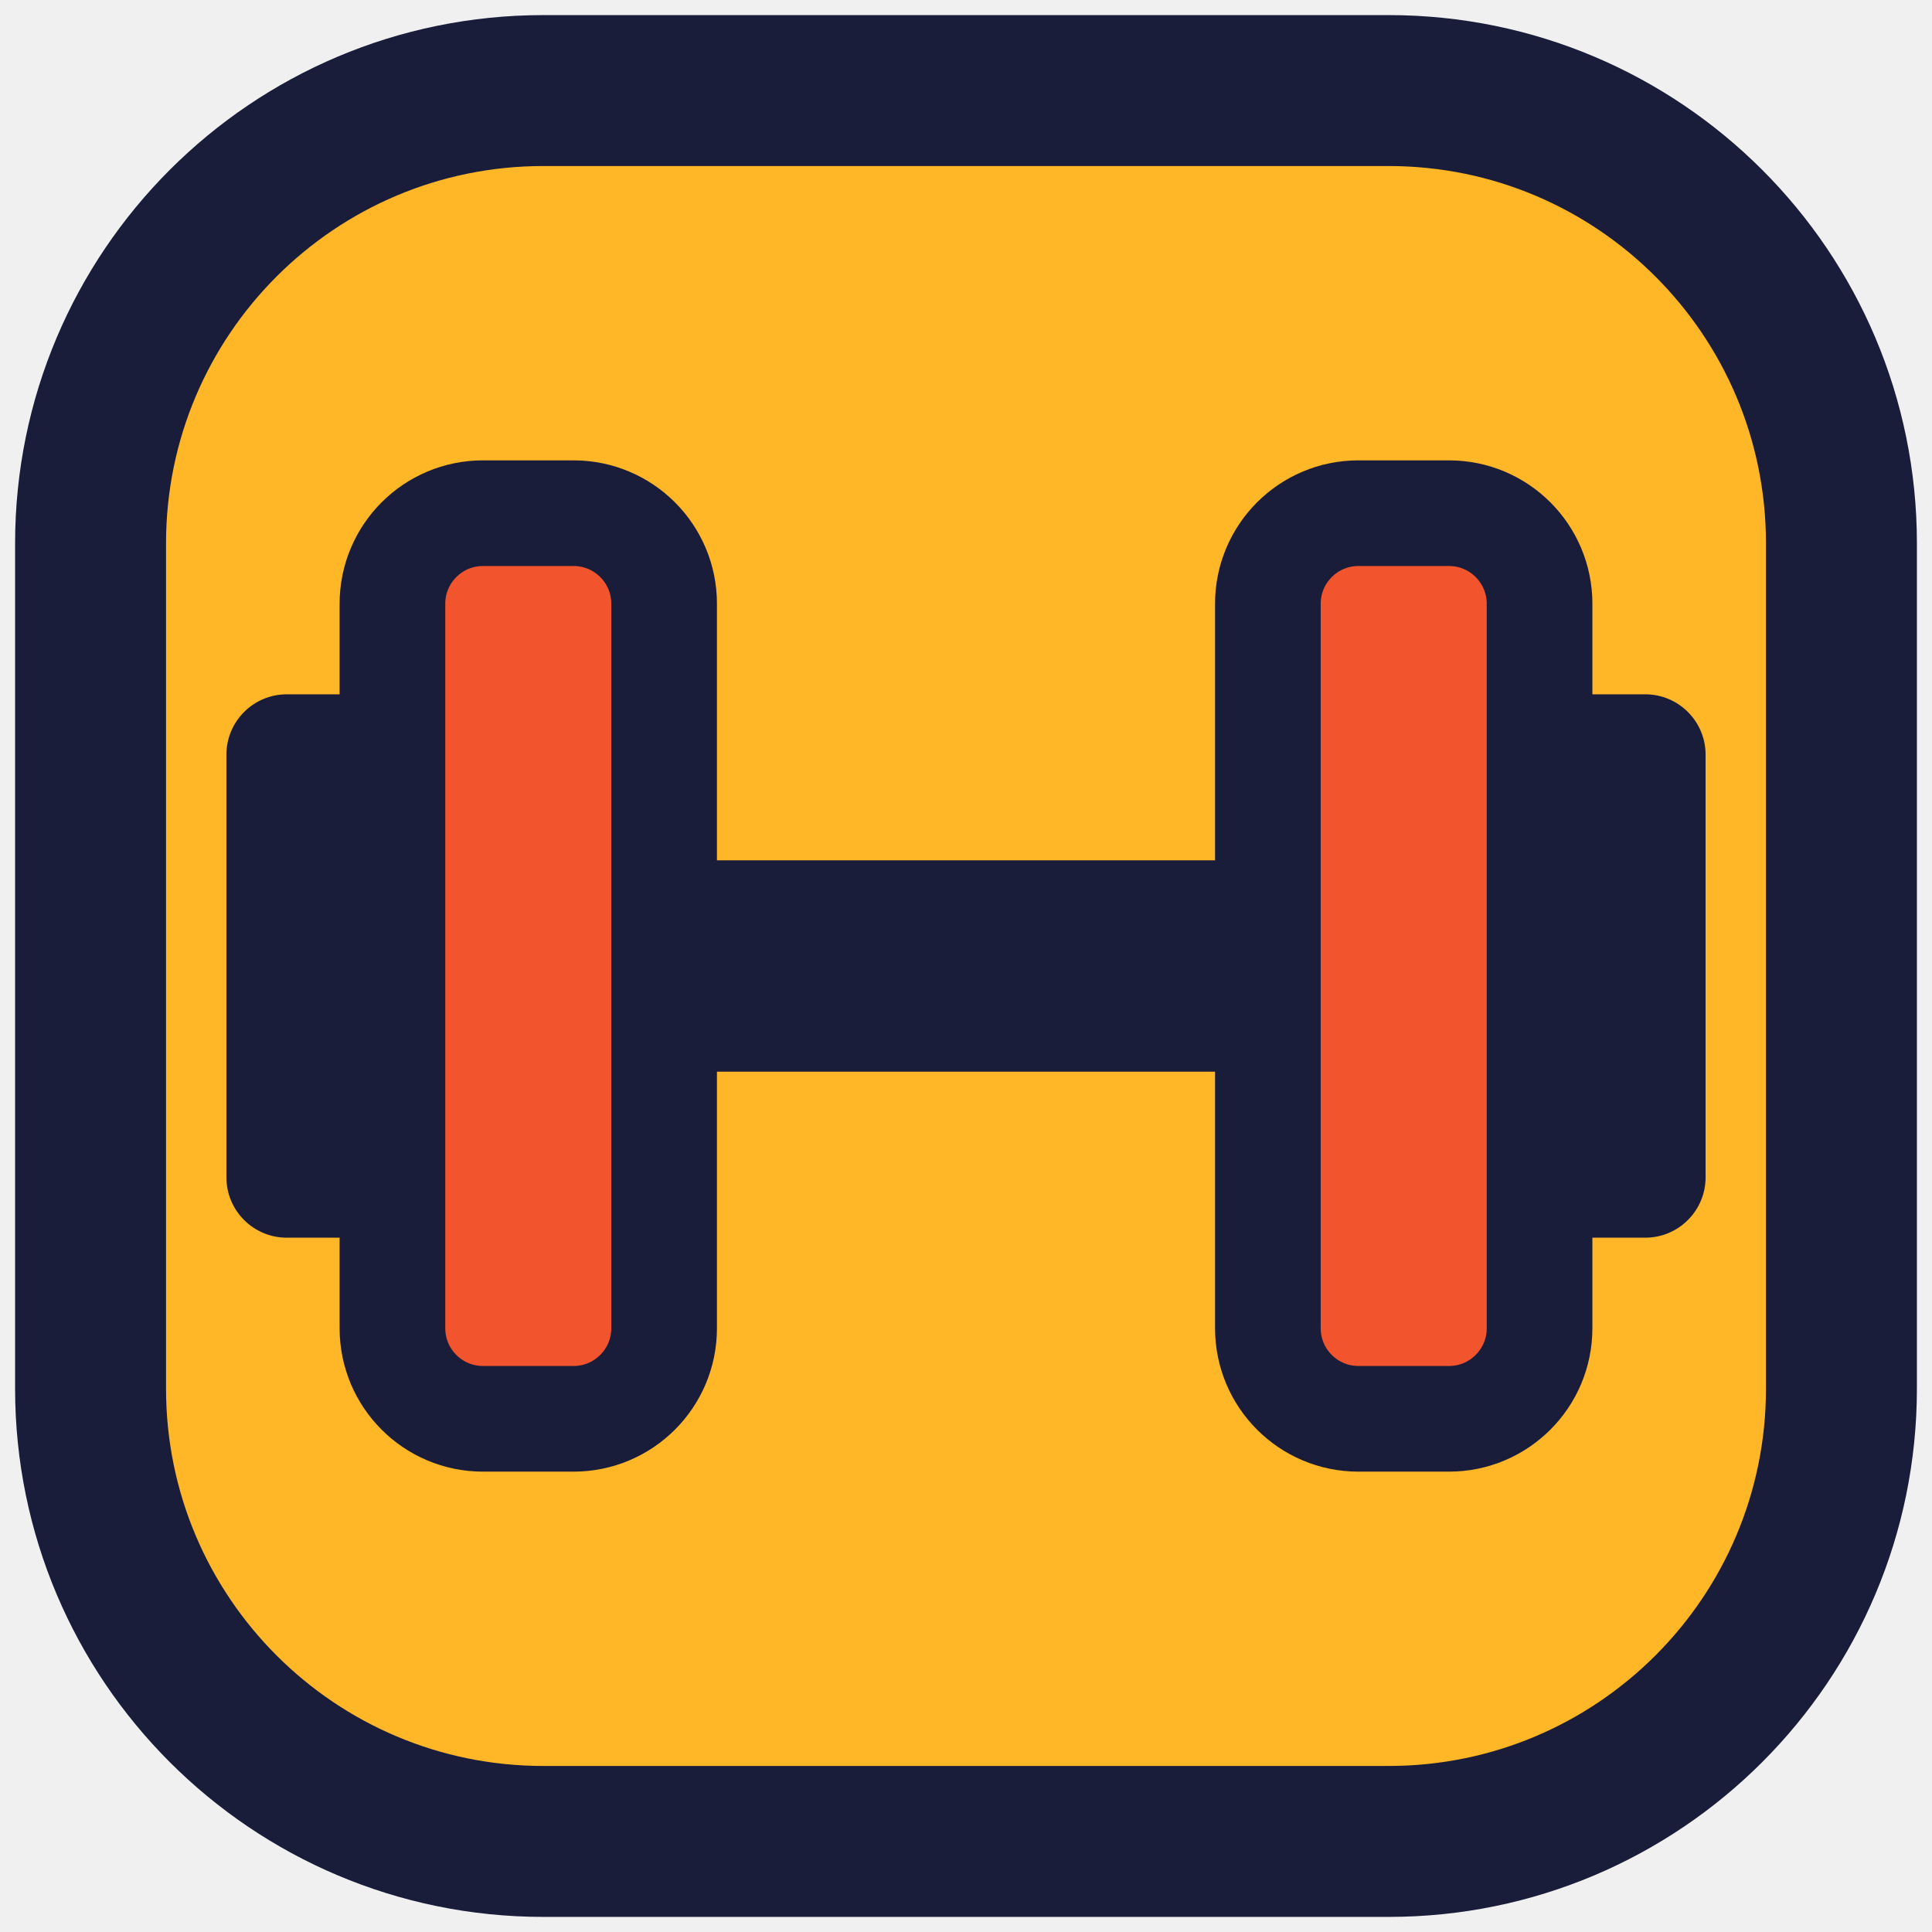
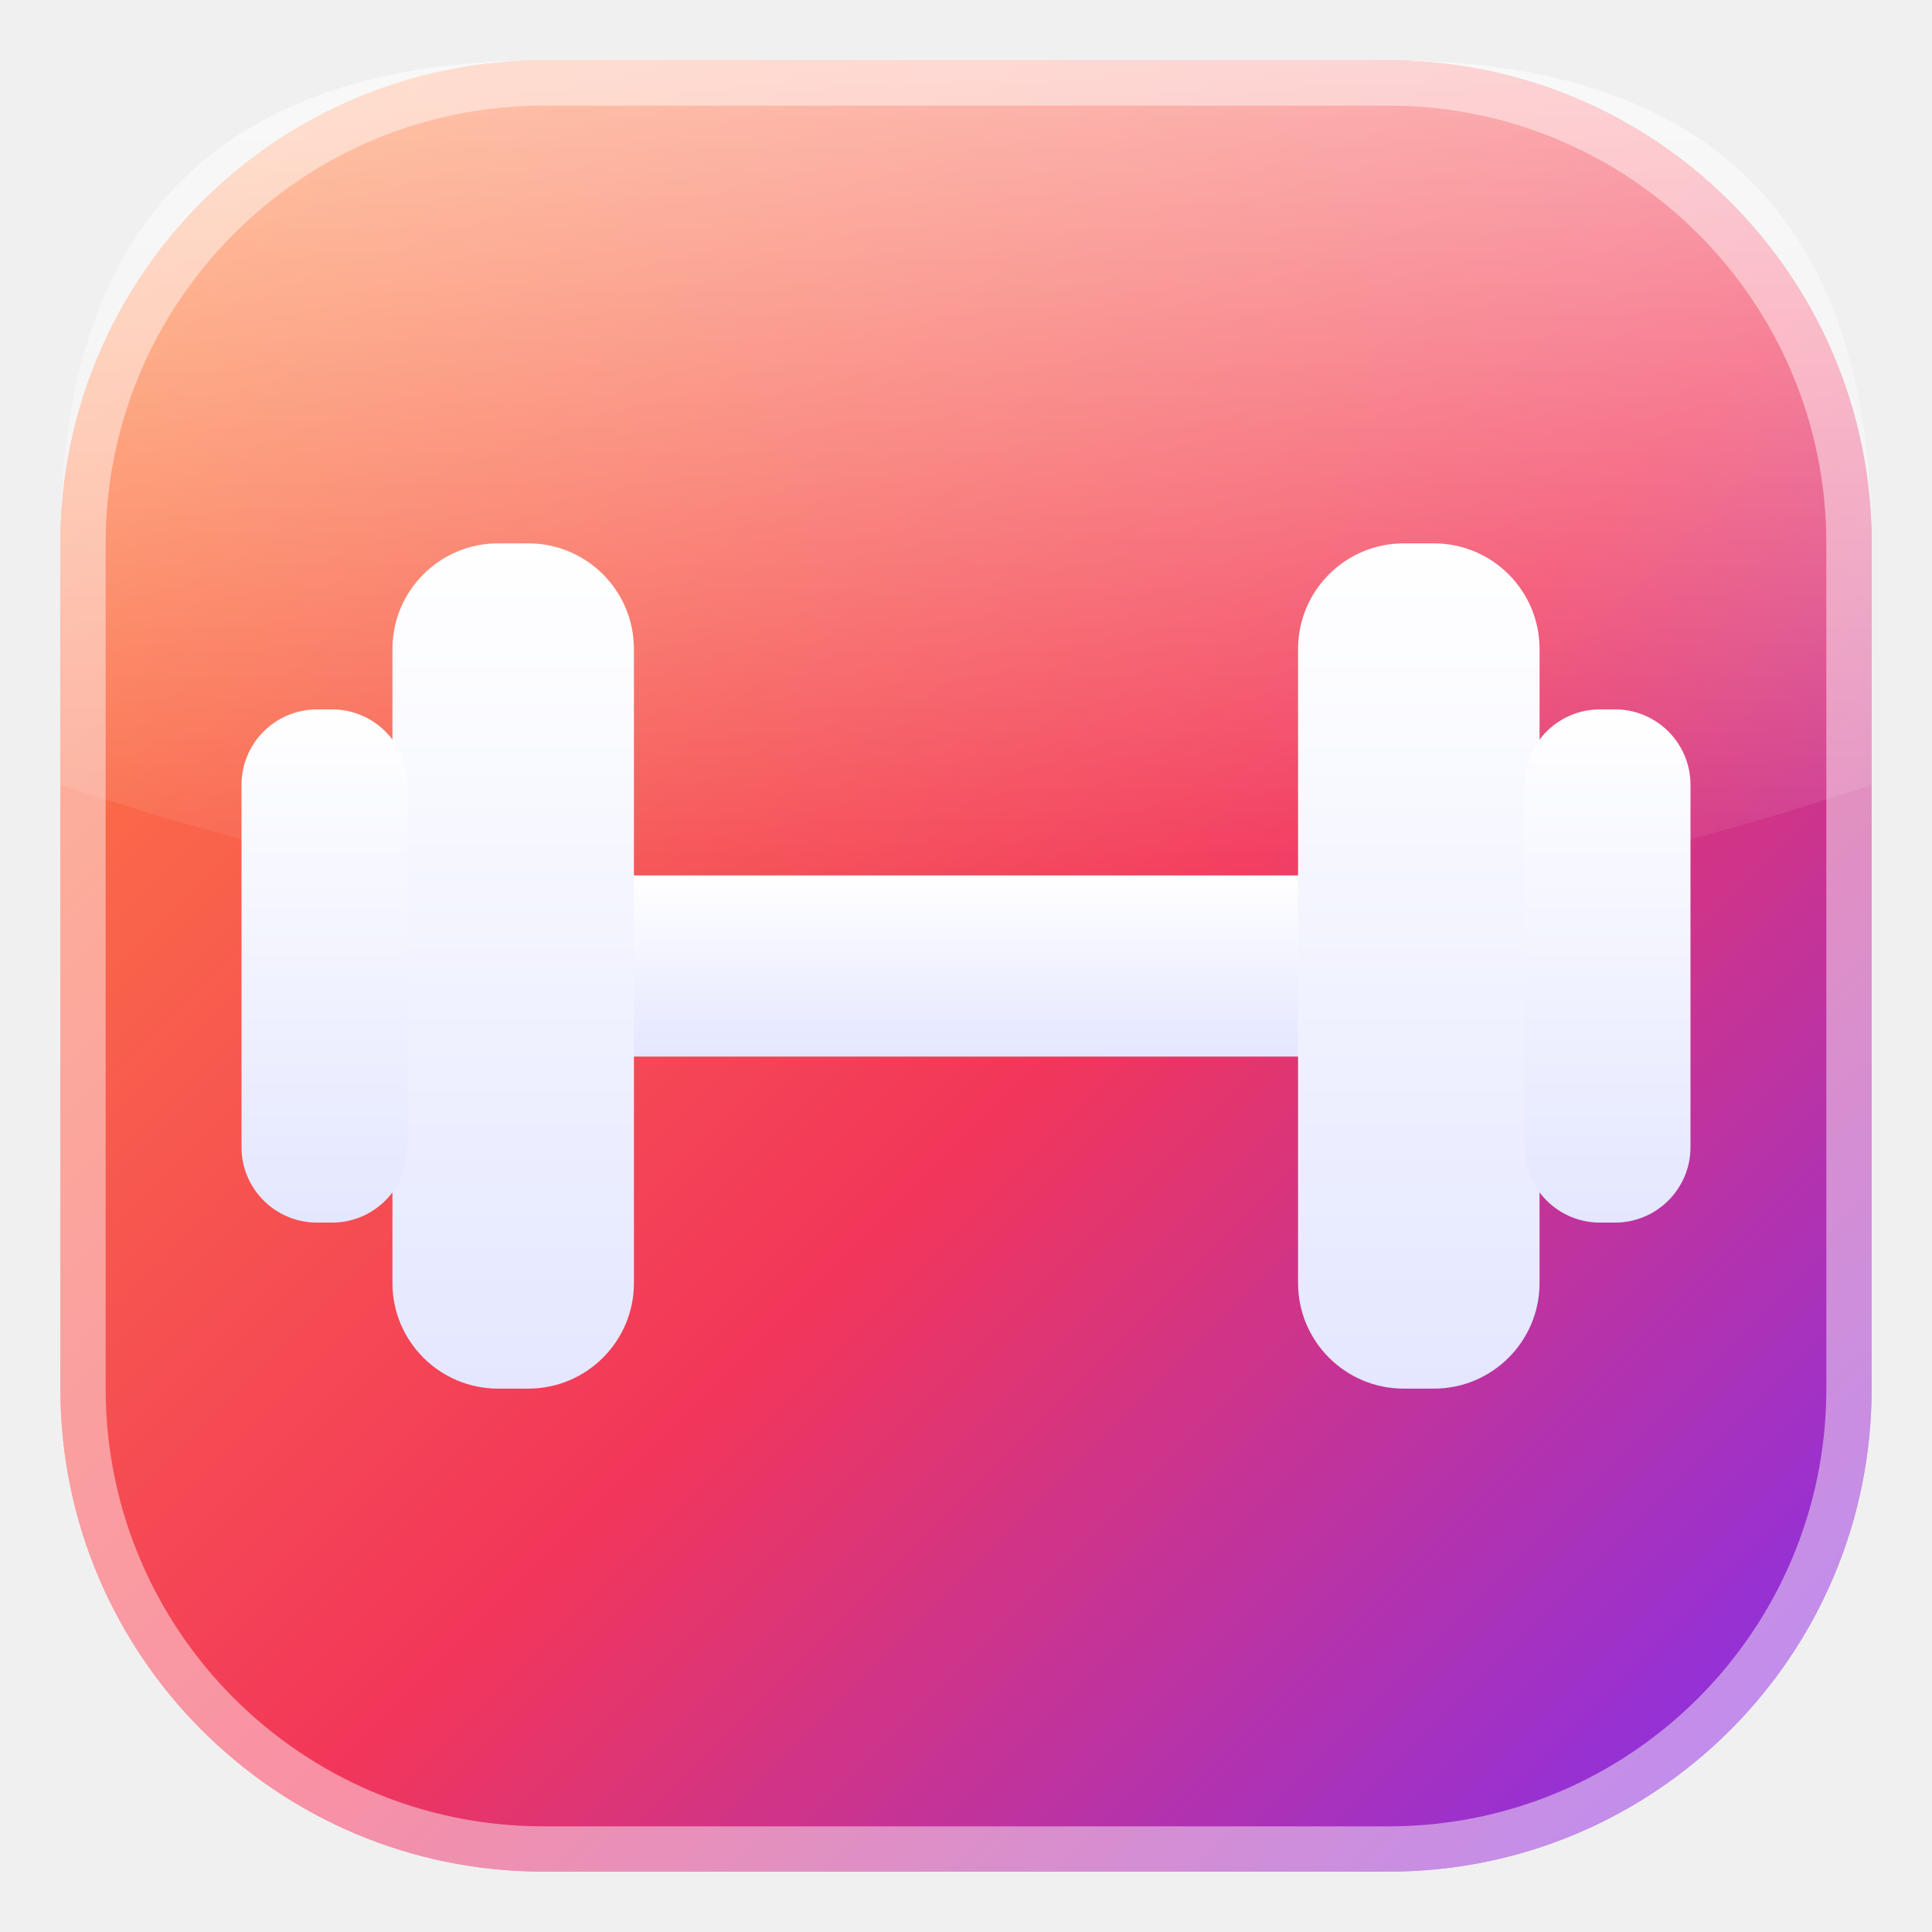
<svg xmlns="http://www.w3.org/2000/svg" viewBox="0 0 64 64">
-   <rect x="3" y="3" width="58" height="58" rx="15" fill="#FFB627" stroke="#1A1D3A" stroke-width="5" />
-   <rect x="16" y="28.5" width="32" height="7" rx="2" fill="#1A1D3A" />
-   <rect x="13" y="17" width="9" height="30" rx="3" fill="#F2542D" stroke="#1A1D3A" stroke-width="3.5" />
-   <rect x="42" y="17" width="9" height="30" rx="3" fill="#F2542D" stroke="#1A1D3A" stroke-width="3.5" />
-   <rect x="7.5" y="23" width="6" height="18" rx="2" fill="#1A1D3A" />
-   <rect x="50.5" y="23" width="6" height="18" rx="2" fill="#1A1D3A" />
+   <defs>
+     <linearGradient id="bg" x1="0" y1="0" x2="1" y2="1">
+       <stop offset="0" stop-color="#FF8A3D" />
+       <stop offset=".55" stop-color="#F2365A" />
+       <stop offset="1" stop-color="#7B2FF7" />
+     </linearGradient>
+     <linearGradient id="gloss" x1="0" y1="0" x2="0" y2="1">
+       <stop offset="0" stop-color="#FFFFFF" stop-opacity=".55" />
+       <stop offset="1" stop-color="#FFFFFF" stop-opacity="0" />
+     </linearGradient>
+     <linearGradient id="metal" x1="0" y1="0" x2="0" y2="1">
+       <stop offset="0" stop-color="#FFFFFF" />
+       <stop offset="1" stop-color="#E4E7FF" />
+     </linearGradient>
+   </defs>
+   <rect x="2" y="2" width="60" height="60" rx="16" fill="url(#bg)" />
+   <rect x="2.75" y="2.75" width="58.5" height="58.5" rx="15.25" fill="none" stroke="#FFFFFF" stroke-opacity=".45" stroke-width="1.5" />
+   <g fill="url(#metal)">
+     <rect x="17" y="29" width="30" height="6" rx="3" />
+     <rect x="13" y="18" width="8" height="28" rx="3.5" />
+     <rect x="43" y="18" width="8" height="28" rx="3.5" />
+     <rect x="8" y="23.5" width="5.5" height="17" rx="2.5" />
+     <rect x="50.5" y="23.5" width="5.5" height="17" rx="2.5" />
+   </g>
+   <path d="M2 18 Q2 2 18 2 H46 Q62 2 62 18 V26 Q32 36 2 26 Z" fill="url(#gloss)" />
</svg>
